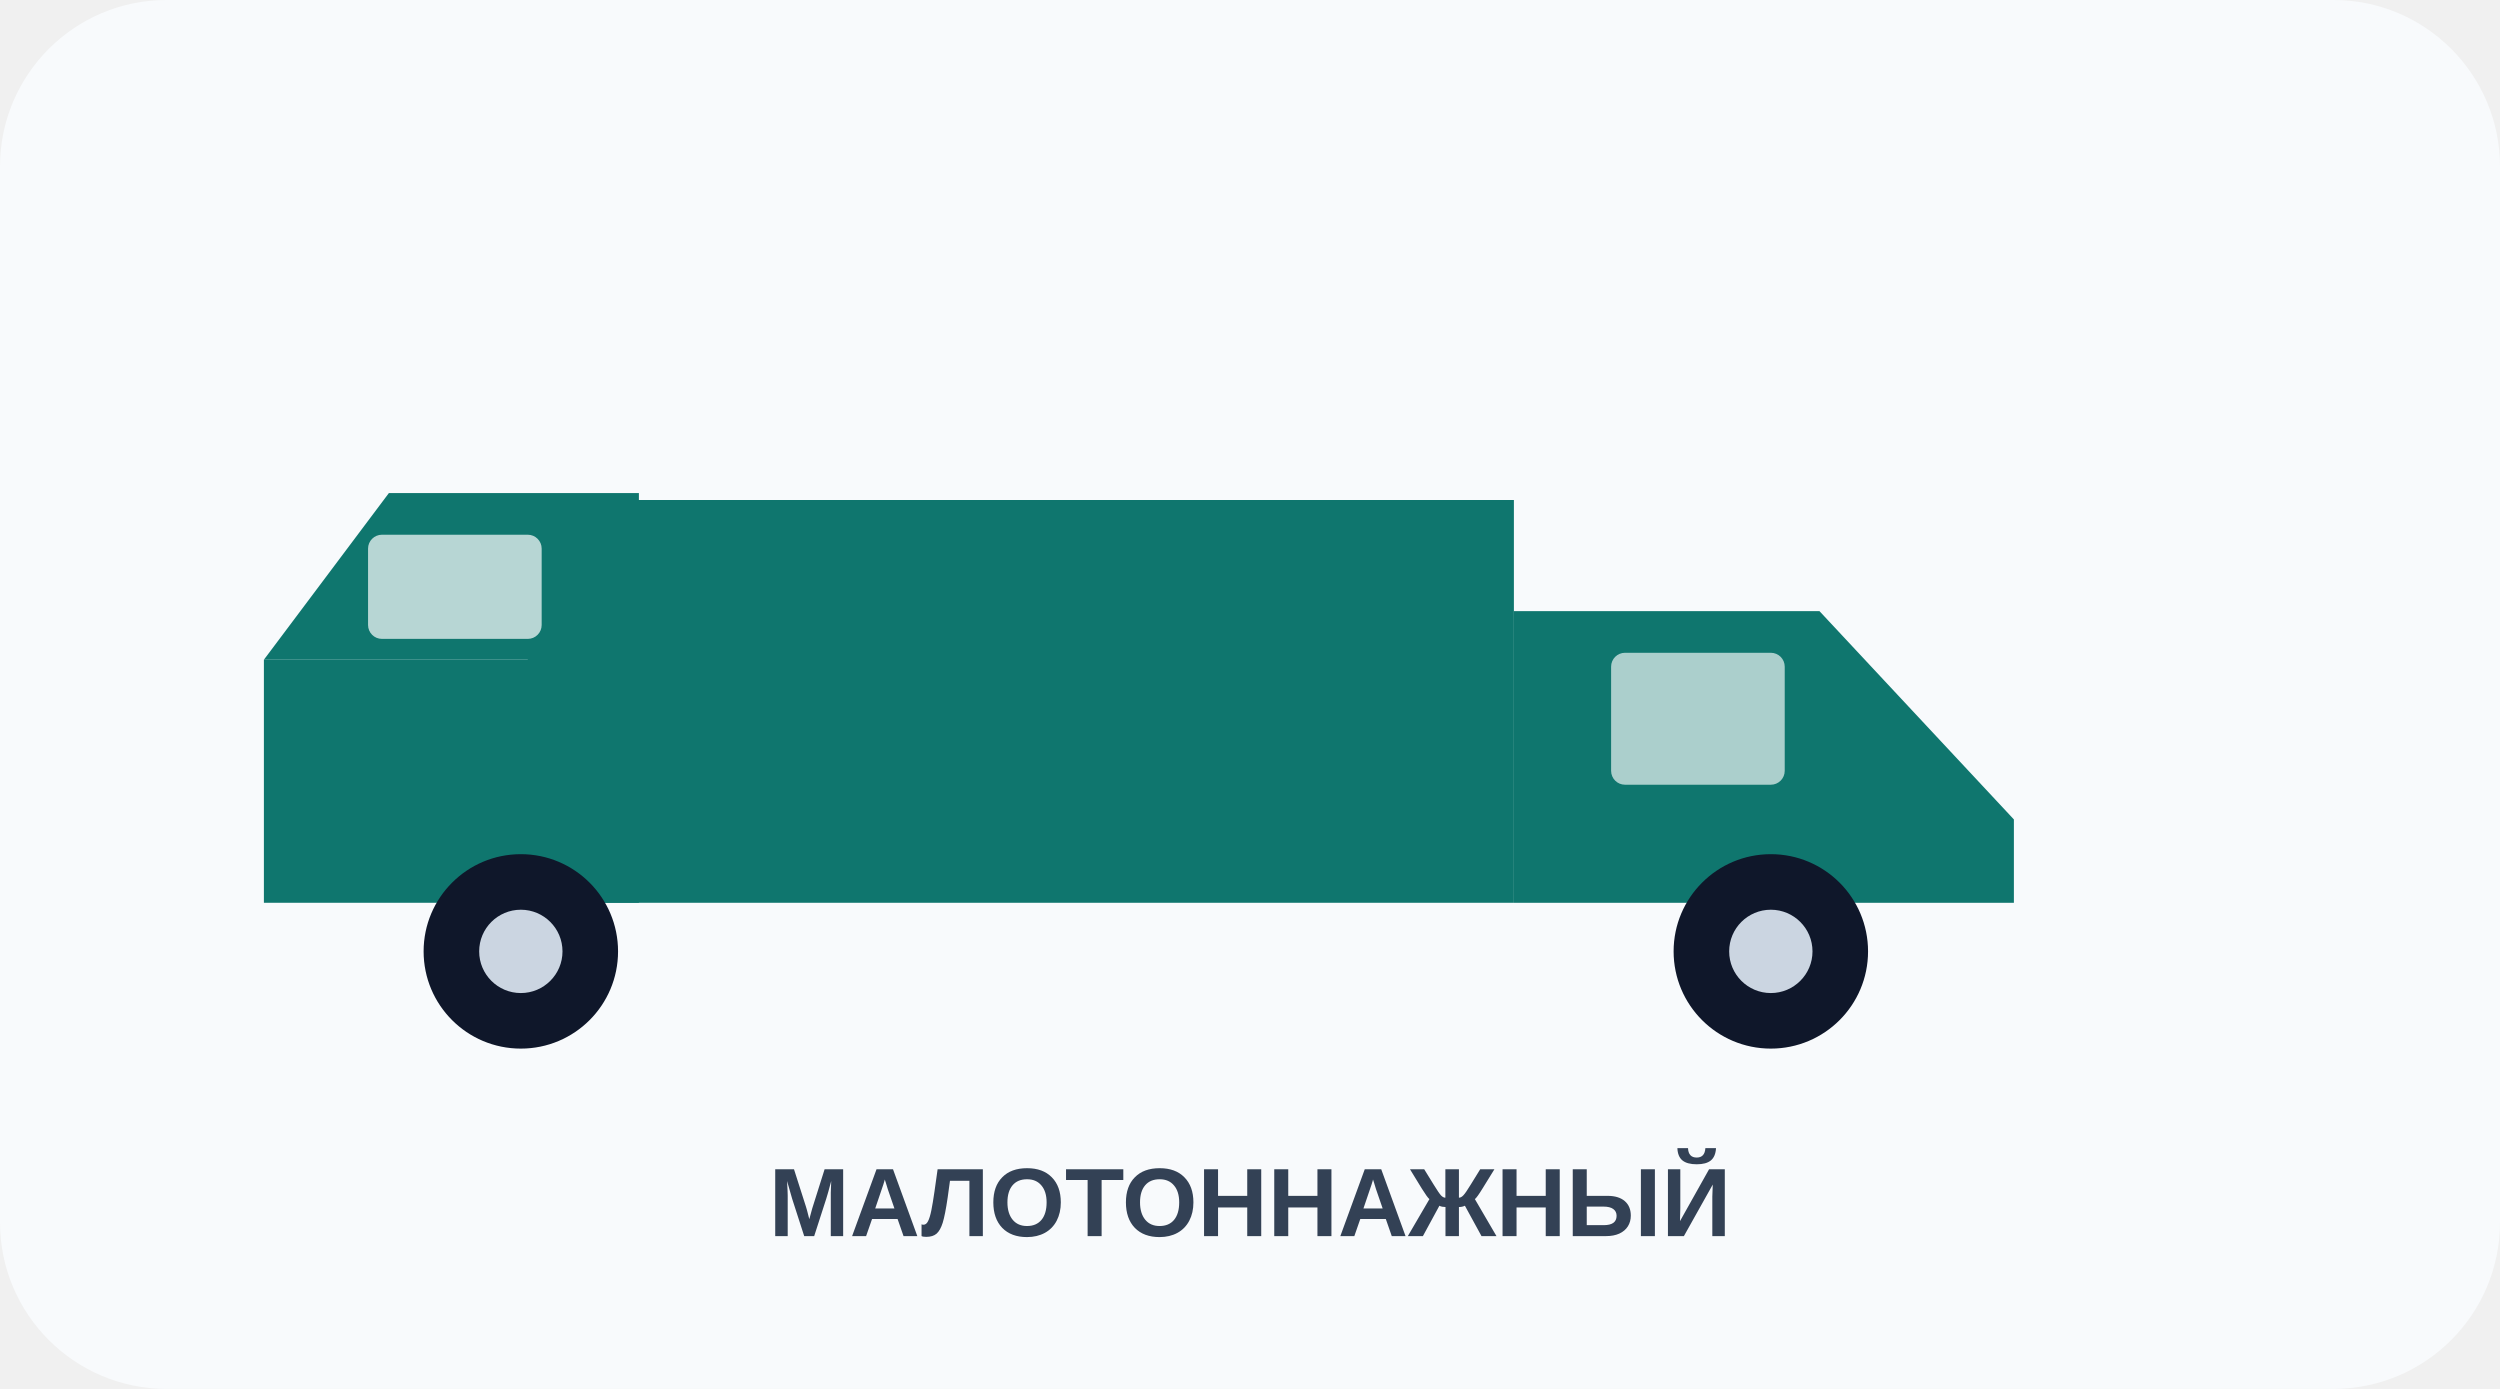
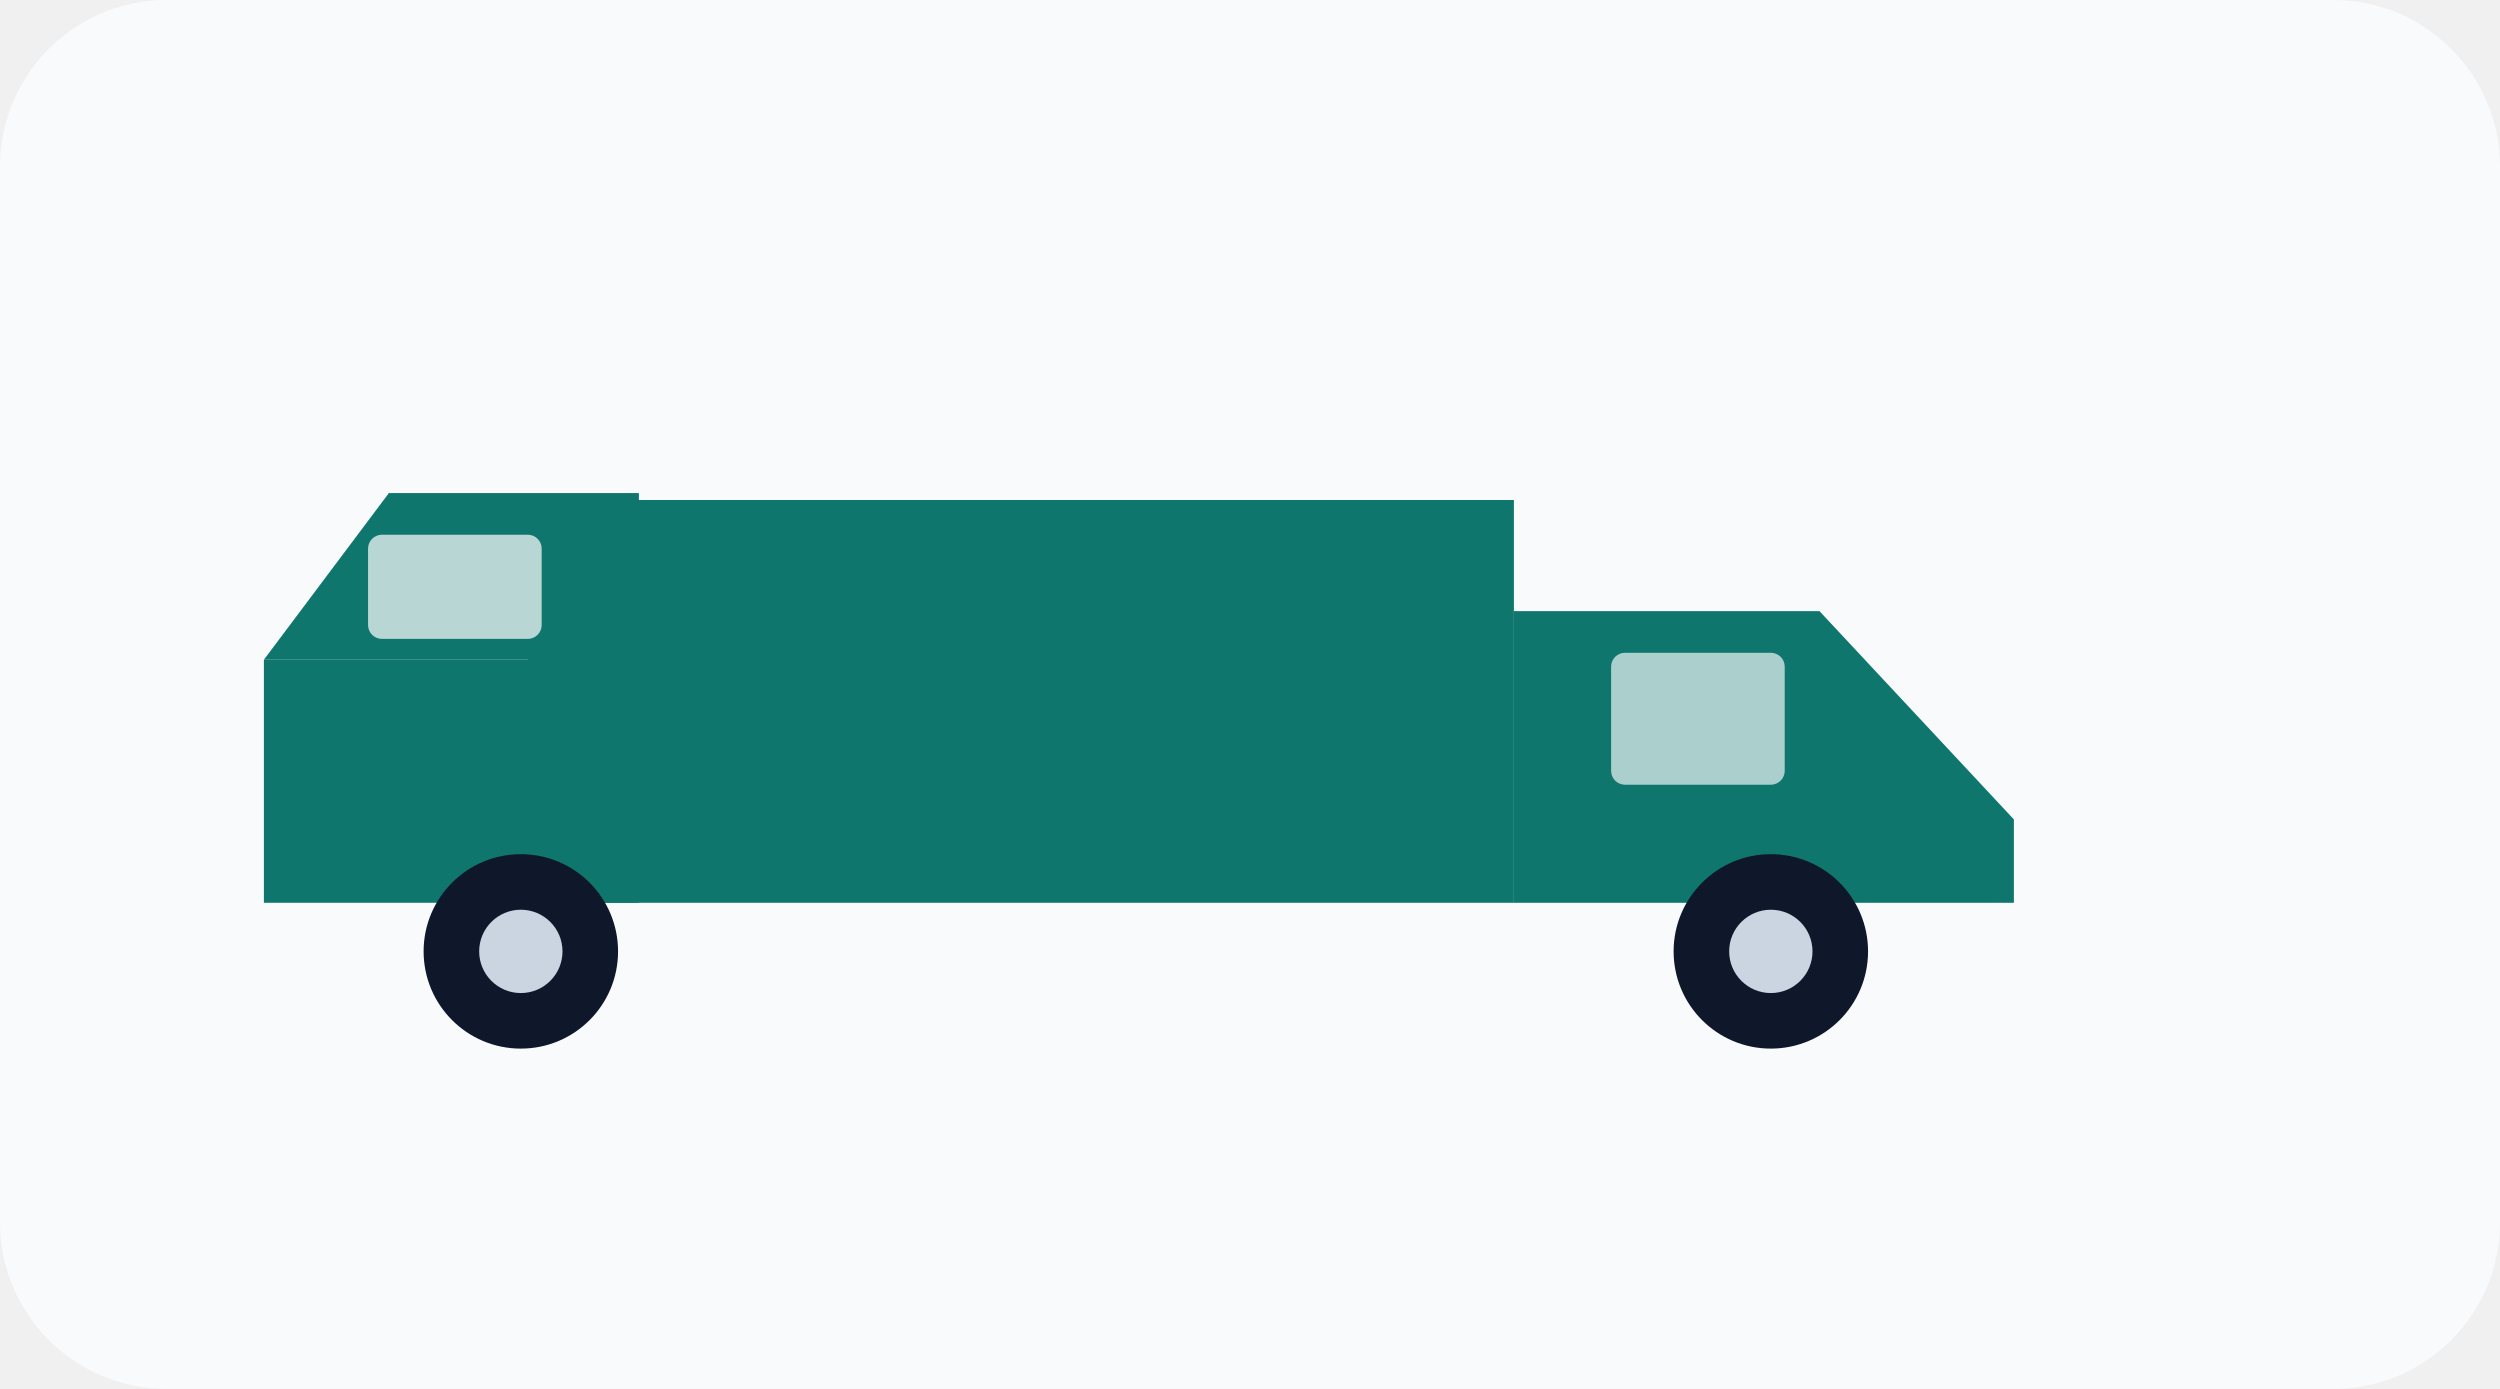
- <svg xmlns="http://www.w3.org/2000/svg" viewBox="0 0 360 200" role="img" aria-label="МАЛОТОННАЖНЫЙ">
+ <svg xmlns="http://www.w3.org/2000/svg" viewBox="0 0 360 200">
  <rect width="360" height="200" rx="24" fill="#f8fafc" />
  <g fill="#0f766e" color="#0f766e">
    <path d="M76 72h142v58H76z" />
    <path d="M218 88h44l28 30v12h-72z" />
    <rect x="232" y="94" width="25" height="19" rx="2" fill="white" opacity=".65" />
    <path d="M38 95h54v35H38z" />
    <path d="M38 95l18-24h36v24z" />
    <rect x="53" y="77" width="25" height="15" rx="2" fill="white" opacity=".7" />
    <circle cx="75" cy="137" r="14" fill="#0f172a" />
    <circle cx="75" cy="137" r="6" fill="#cbd5e1" />
    <circle cx="255" cy="137" r="14" fill="#0f172a" />
    <circle cx="255" cy="137" r="6" fill="#cbd5e1" />
  </g>
-   <text x="180" y="178" text-anchor="middle" font-family="Arial, sans-serif" font-size="14" font-weight="700" fill="#334155">МАЛОТОННАЖНЫЙ</text>
</svg>
